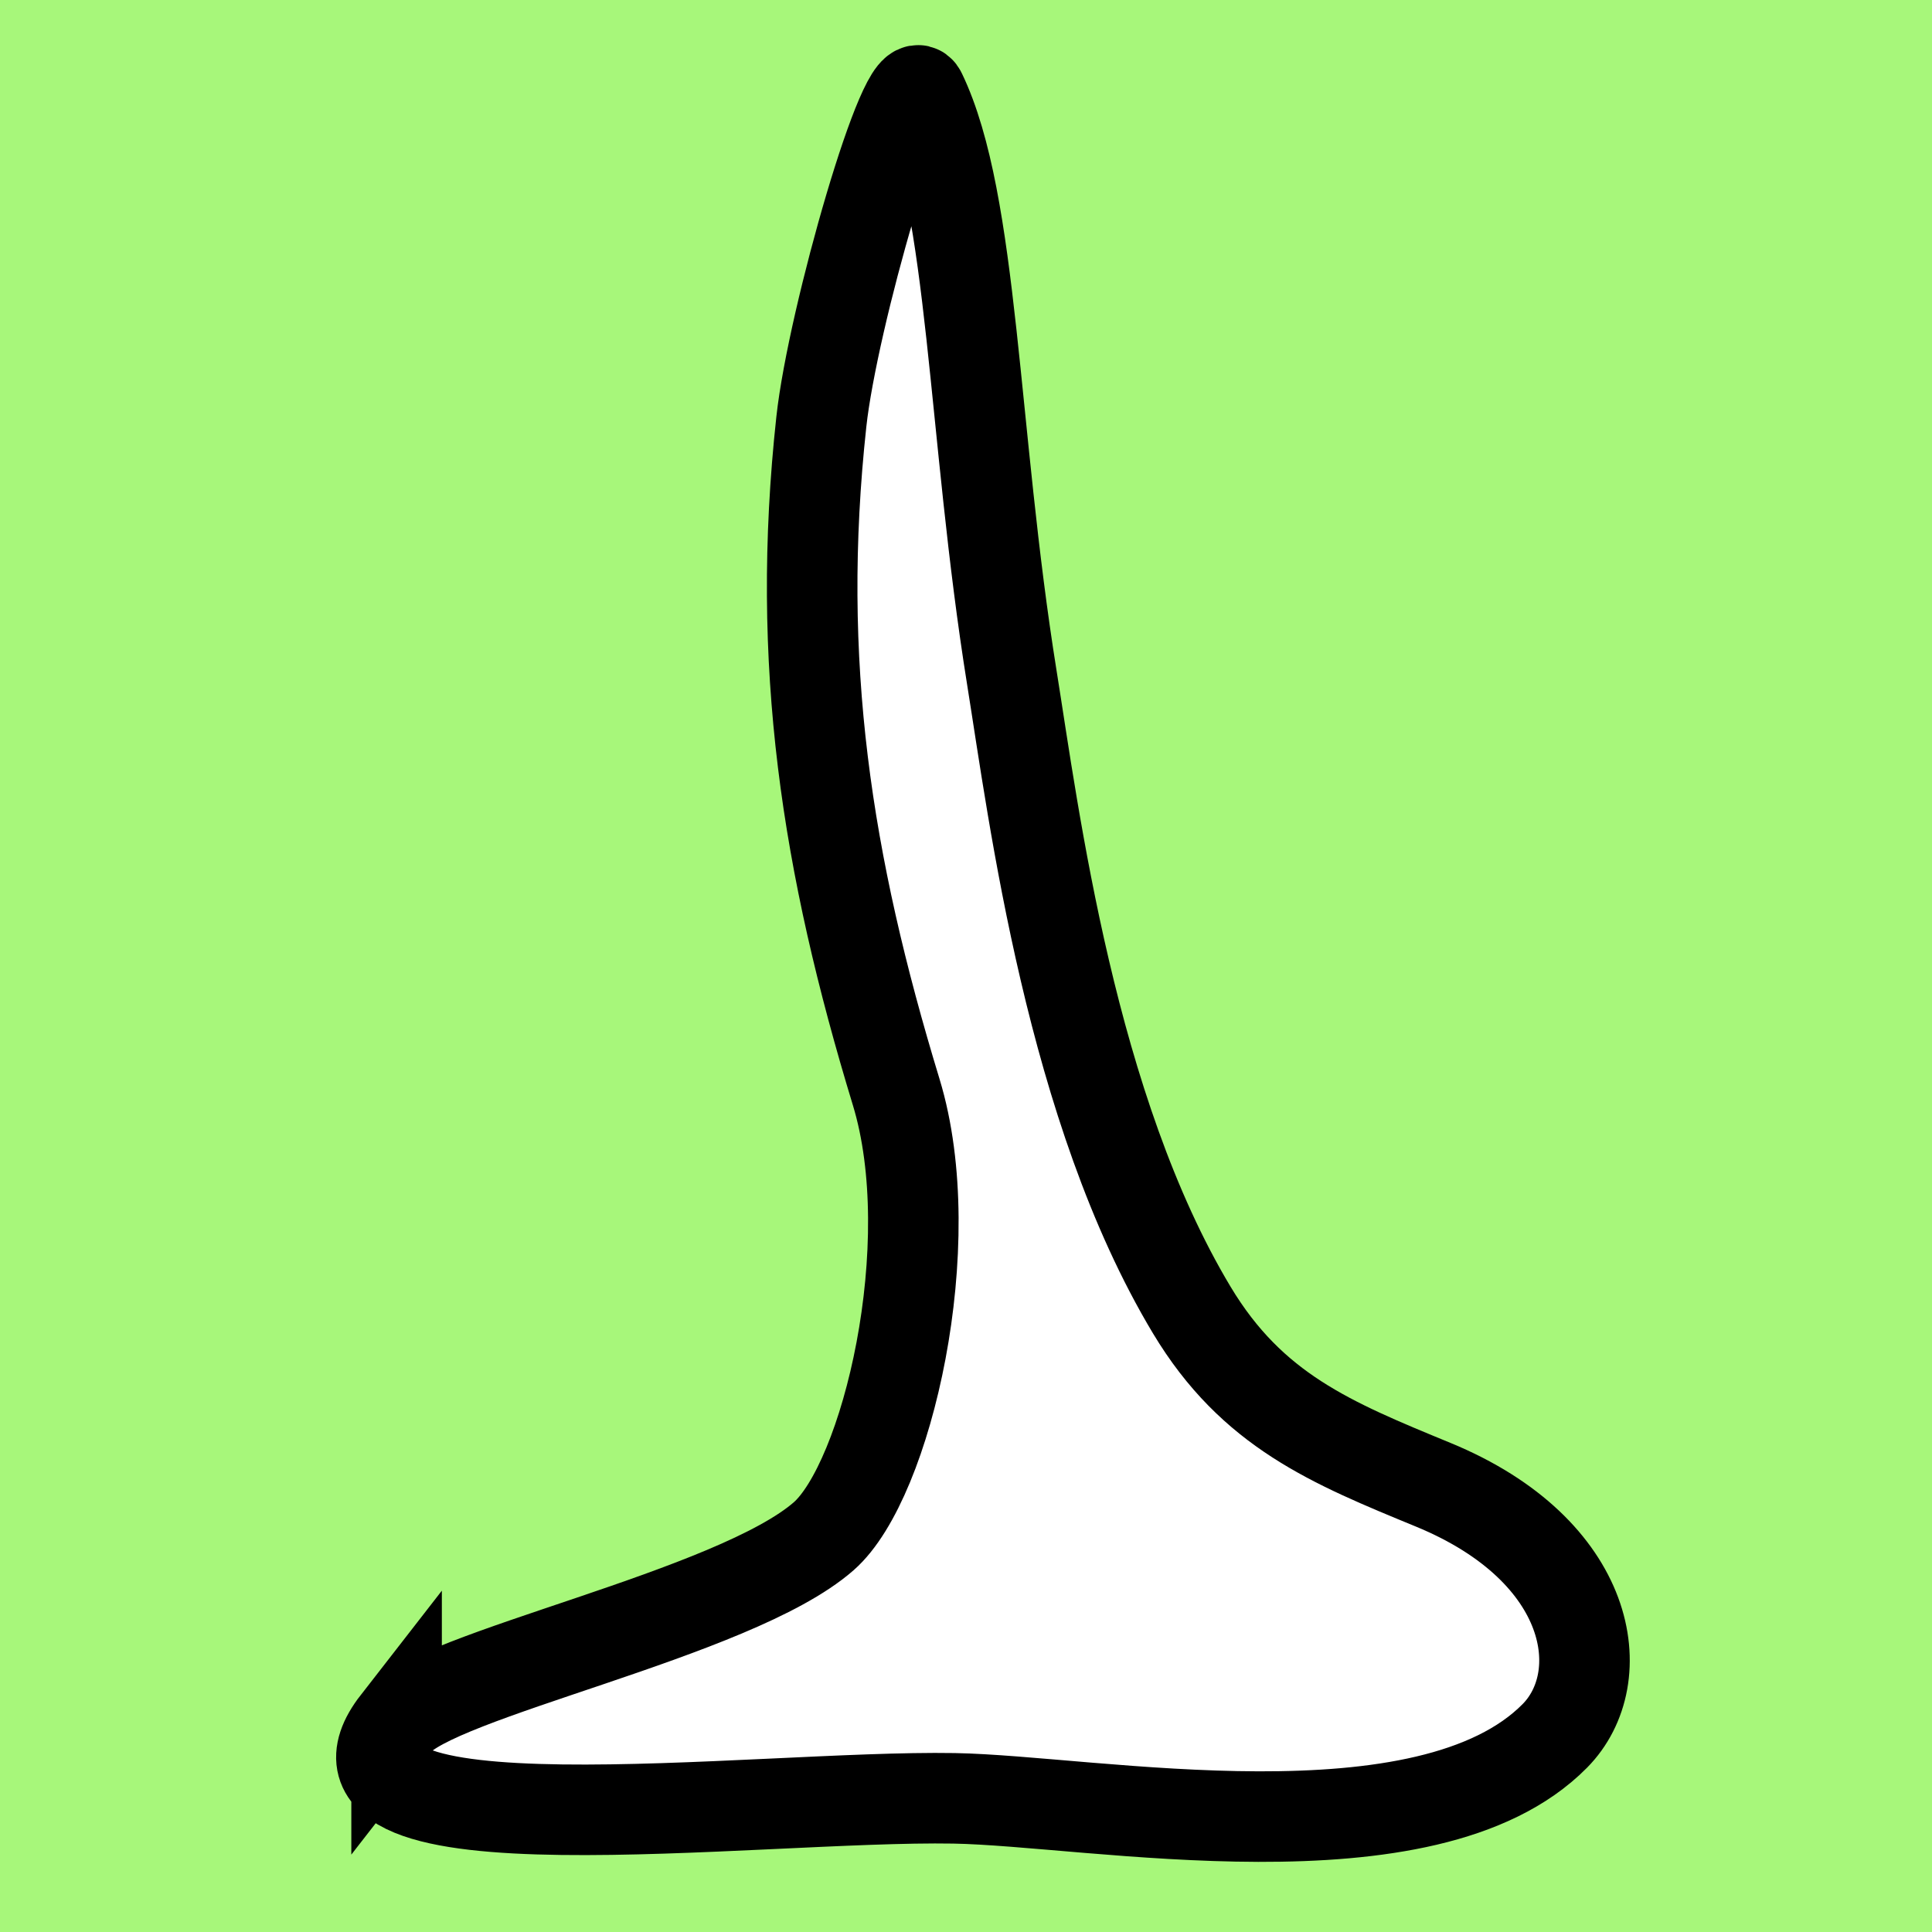
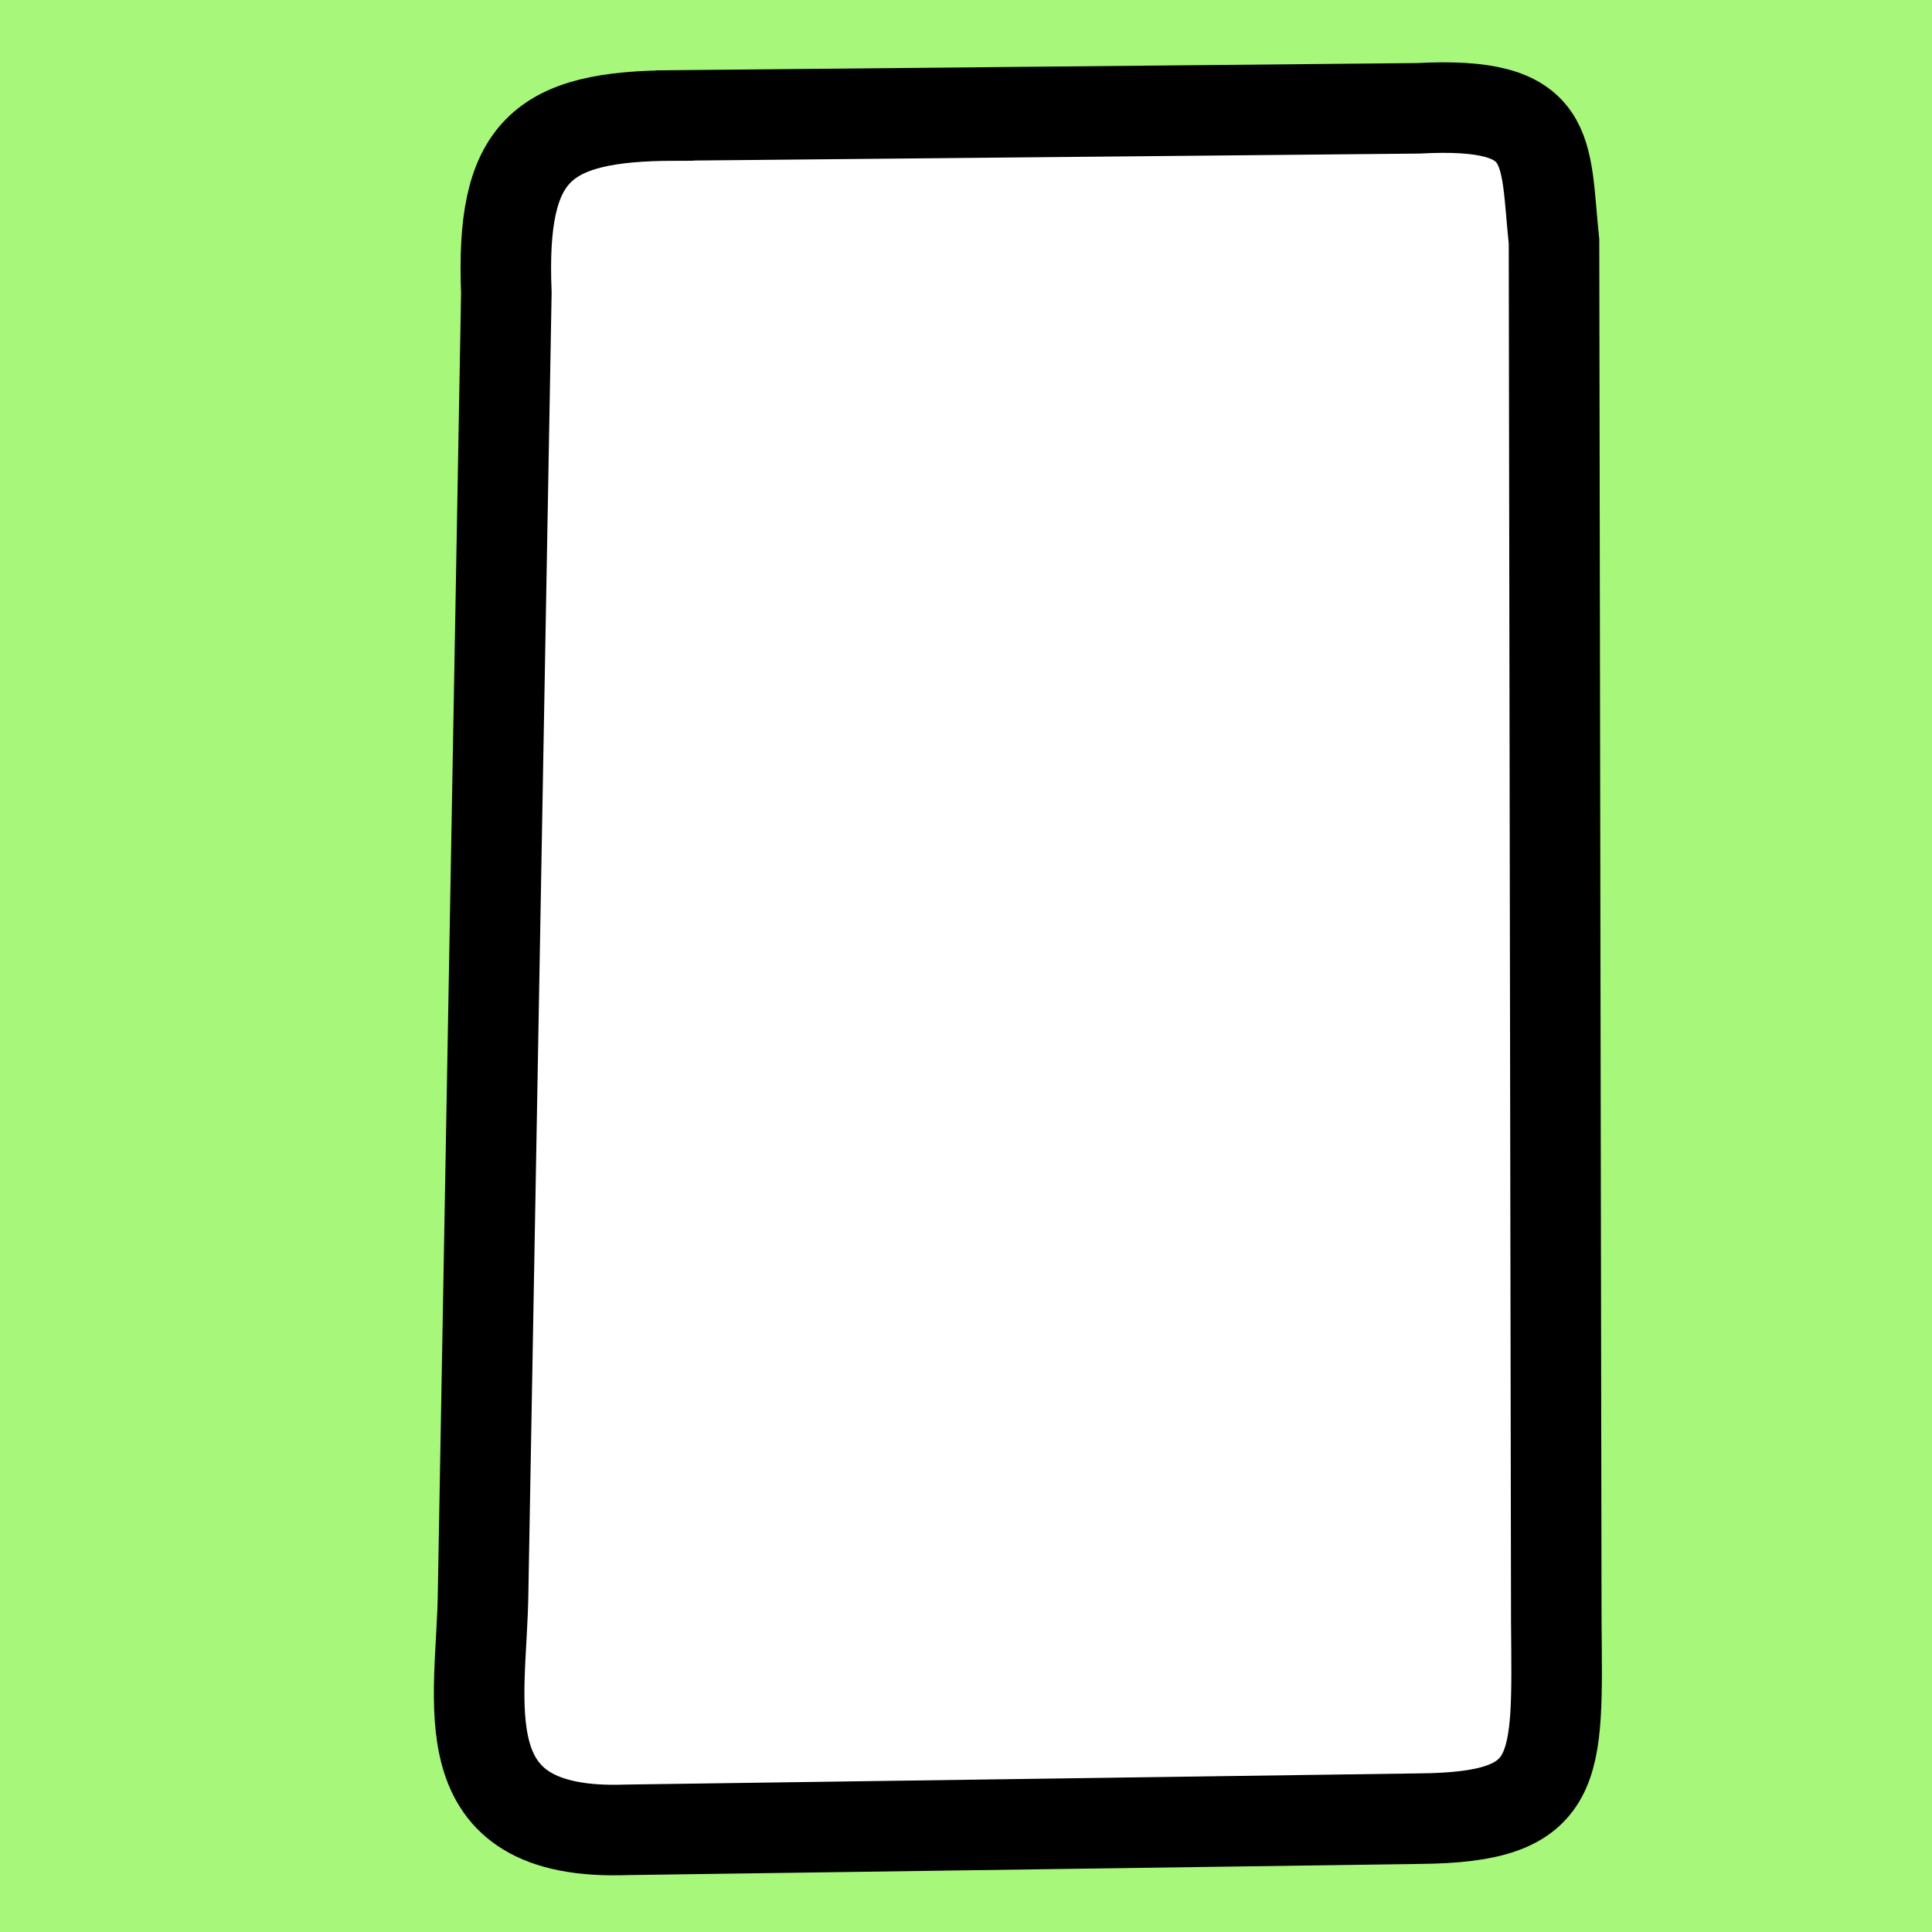
<svg xmlns="http://www.w3.org/2000/svg" width="128" height="128" viewBox="0 0 33.867 33.867" version="1.1" id="svg2223">
  <defs id="defs2217" />
  <g id="layer2" style="display:inline">
    <rect style="fill:#5cff00;fill-opacity:0.491;stroke:none;stroke-width:0.784;stroke-linecap:round;stroke-linejoin:miter;stroke-miterlimit:4;stroke-dasharray:none;stroke-opacity:1" id="rect6482" width="33.867" height="33.867" x="1.7801921e-06" y="1.9151345e-15" />
  </g>
  <g id="layer1" transform="translate(0,-263.1332)" style="display:none">
    <path style="fill:#ffffff;fill-opacity:1;stroke:#000000;stroke-width:1.587;stroke-linecap:butt;stroke-linejoin:miter;stroke-miterlimit:4;stroke-dasharray:none;stroke-opacity:1" d="m 5.572,265.589 c 2.733,-2.825 4.492,-0.586 12.063,3.066 5.147,2.483 7.027,3.573 9.767,6.231 1.657,1.607 1.985,2.96 1.93,5.697 -0.085,4.205 -0.94,3.865 -3.191,6.244 -3.157,3.336 -5.154,3.123 -10.477,5.153 -6.154,2.348 -7.194,5.503 -10.416,3.048 -2.235,-1.702 1.66,-4.834 7.833,-7.238 6.511,-2.535 10.963,-3.24 10.863,-7.595 -0.064,-2.792 -5.07,-5.537 -8.93,-7.41 -7.35,-3.567 -12.086,-4.464 -9.442,-7.196 z" id="path6479" />
  </g>
  <g style="display:none" transform="translate(0,-263.1332)" id="g6715">
    <path style="fill:#ffffff;fill-opacity:1;stroke:#000000;stroke-width:1.587;stroke-linecap:butt;stroke-linejoin:miter;stroke-miterlimit:4;stroke-dasharray:none;stroke-opacity:1" d="m 1.725,275.715 c 1.087,1.091 1.969,0.585 3.542,0.497 2.65,-0.147 5.959,0.36 8.553,0.349 2.92,-0.012 6.612,-0.632 9.677,-0.297 2.631,0.288 3.327,0.346 3.647,0.891 0.321,0.548 -0.943,3.462 -0.661,4.843 0.252,1.237 2.787,-0.579 3.52,-1.606 1.644,-2.304 2.687,-4.082 2.693,-4.796 0.006,-0.795 -0.695,-3.165 -1.654,-4.465 -0.967,-1.31 -2.574,-3.034 -3.118,-2.599 -0.625,0.5 -0.03,2.808 -0.567,3.402 -0.513,0.567 -1.482,0.289 -3.645,-0.026 -3.251,-0.474 -6.878,-0.257 -9.937,-0.393 -2.349,-0.104 -6.099,-0.394 -8.583,-0.281 -1.471,0.067 -2.516,-0.105 -3.242,0.29 -0.998,0.543 -1.109,3.198 -0.225,4.19 z" id="path6717" />
    <path style="display:inline;fill:#ffffff;fill-opacity:1;stroke:#000000;stroke-width:1.587;stroke-linecap:butt;stroke-linejoin:miter;stroke-miterlimit:4;stroke-dasharray:none;stroke-opacity:1" d="m 32.147,285.008 c -1.087,-1.091 -1.969,-0.585 -3.542,-0.497 -2.65,0.147 -5.959,-0.36 -8.553,-0.349 -2.92,0.012 -6.612,0.632 -9.677,0.297 -2.631,-0.288 -3.327,-0.346 -3.647,-0.891 -0.321,-0.548 0.943,-3.462 0.661,-4.843 -0.252,-1.237 -2.787,0.579 -3.52,1.606 -1.644,2.304 -2.687,4.082 -2.693,4.796 -0.006,0.795 0.695,3.165 1.654,4.465 0.967,1.31 2.574,3.034 3.118,2.599 0.625,-0.5 0.03,-2.808 0.567,-3.402 0.513,-0.567 1.482,-0.289 3.645,0.026 3.251,0.474 6.878,0.257 9.937,0.393 2.349,0.104 6.099,0.394 8.583,0.281 1.471,-0.067 2.516,0.105 3.242,-0.29 0.998,-0.543 1.109,-3.198 0.225,-4.19 z" id="path6717-6" />
  </g>
  <g style="display:none" transform="translate(0,-263.1332)" id="g6645">
    <path id="path6643" d="m 17.377,283.095 c -1.677,0.079 -1.681,4.304 -6.673,7.823 -5.384,3.795 -5.94,6.851 -8.739,3.922 C 0,292.783 0.821,291.304 6.656,288.169 c 4.424,-2.377 7.374,-6.189 7.201,-8.895 -0.178,-2.787 -2.613,-5.348 -4.087,-6.229 -7.013,-4.191 -10.413,-4.824 -7.671,-7.456 1.245,-1.195 3.08,-0.993 10.291,3.326 6.29,3.767 4.168,6.43 5.705,6.531 2.318,0.151 1.506,-2.638 5.66,-6.196 5.002,-4.285 4.504,-6.102 7.884,-3.869 2.344,1.549 -3.557,5.117 -5.445,6.715 -3.152,2.67 -4.261,6.006 -4.178,7.17 0.102,1.42 1.225,6.374 2.575,7.717 2.291,2.281 10.007,3.496 7.576,7.314 -2.111,3.316 -9.618,-2.698 -11.685,-5.216 -2.374,-2.894 -2.111,-6.034 -3.106,-5.987 z" style="fill:#eaeaea;fill-opacity:1;stroke:#0b0b0b;stroke-width:1.587;stroke-linecap:butt;stroke-linejoin:miter;stroke-miterlimit:4;stroke-dasharray:none;stroke-opacity:1" />
  </g>
  <g transform="translate(0,-263.1332)" id="g6535" style="display:none">
    <path id="path6533" d="m 16.751,295.618 c -4.444,1.696 -3.045,-6.25 -0.417,-6.679 2.872,-0.468 3.623,5.456 0.417,6.679 z m -2.337,-12.732 c 0.15,-1.58 -0.065,-1.916 0.793,-3.411 1.227,-2.139 3.853,-2.225 5.004,-3.013 2.078,-1.42 4.946,-4.356 1.087,-6.229 -7.35,-3.567 -10.674,5.401 -12.939,2.348 -2.937,-3.959 9.196,-11.97 15.559,-6.478 2.548,2.199 3.624,4.281 3.295,7.223 -0.292,2.606 -1.304,3.178 -2.842,5.083 -0.904,1.119 -2.357,1.078 -4.703,3.646 -1.232,1.349 -0.295,3.59 -3.169,3.955 -2.506,0.319 -2.199,-1.922 -2.085,-3.124 z" style="fill:#ffffff;fill-opacity:1;stroke:#000000;stroke-width:1.587;stroke-linecap:butt;stroke-linejoin:miter;stroke-miterlimit:4;stroke-dasharray:none;stroke-opacity:1" />
  </g>
  <g style="display:none" id="g6742" transform="translate(0,-263.1332)">
    <path style="fill:#ffffff;fill-opacity:1;stroke:#000000;stroke-width:1.587;stroke-linecap:butt;stroke-linejoin:miter;stroke-miterlimit:4;stroke-dasharray:none;stroke-opacity:1" d="m 29.886,295.052 c -4.444,1.696 -3.045,-6.25 -0.417,-6.679 2.872,-0.468 3.623,5.456 0.417,6.679 z" id="path6740" />
    <path style="display:inline;fill:#ffffff;fill-opacity:1;stroke:#000000;stroke-width:1.587;stroke-linecap:butt;stroke-linejoin:miter;stroke-miterlimit:4;stroke-dasharray:none;stroke-opacity:1" d="m 4.36,282.999 c -4.444,1.696 -2.558,-6.729 0.008,-6.017 2.4,0.666 3.198,4.794 -0.008,6.017 z" id="path6740-2" />
    <path style="display:inline;fill:#ffffff;fill-opacity:1;stroke:#000000;stroke-width:1.587;stroke-linecap:butt;stroke-linejoin:miter;stroke-miterlimit:4;stroke-dasharray:none;stroke-opacity:1" d="m 29.779,271.943 c -2.46,0.609 -2.95,-7.501 -0.417,-6.679 2.778,0.902 3.748,5.854 0.417,6.679 z" id="path6740-9" />
    <path style="fill:#ffffff;fill-opacity:1;stroke:#000000;stroke-width:1.587;stroke-linecap:butt;stroke-linejoin:miter;stroke-miterlimit:4;stroke-dasharray:none;stroke-opacity:1" d="m 8.126,276.542 c -1.816,-2.419 5.417,-5.082 8.126,-6.426 3.585,-1.778 7.498,-2.749 8.268,-1.228 1.131,2.233 -3.601,2.516 -6.709,4.299 -2.713,1.557 -8.796,4.54 -9.686,3.355 z" id="path6774" />
    <path style="fill:#ffffff;fill-opacity:1;stroke:#000000;stroke-width:1.587;stroke-linecap:butt;stroke-linejoin:miter;stroke-miterlimit:4;stroke-dasharray:none;stroke-opacity:1" d="m 8.41,282.259 c 1.929,-2.812 6.027,2.007 9.071,3.544 2.972,1.501 8.057,2.889 7.607,4.772 -0.545,2.276 -5.37,0.688 -8.977,-1.654 -2.494,-1.619 -9.383,-4.21 -7.701,-6.662 z" id="path6776" />
  </g>
-   <g transform="translate(0,-263.1332)" id="g6788" style="display:inline">
+   <g transform="translate(0,-263.1332)" id="g6788" style="display:none">
    <path style="fill:#ffffff;fill-opacity:1;stroke:#000000;stroke-width:1.587;stroke-linecap:butt;stroke-linejoin:miter;stroke-miterlimit:4;stroke-dasharray:none;stroke-opacity:1" d="m 6.952,293.33 c -1.836,2.361 6.291,1.267 9.773,1.327 2.428,0.042 8.288,1.177 10.531,-1.095 1.007,-1.02 0.679,-3.245 -2.133,-4.402 -1.783,-0.734 -3.172,-1.298 -4.231,-3.061 -2.12,-3.531 -2.765,-8.659 -3.155,-11.088 -0.691,-4.307 -0.668,-8.332 -1.592,-10.25 -0.258,-0.535 -1.549,3.942 -1.747,5.763 -0.46,4.23 0.092,7.75 1.312,11.753 0.813,2.667 -0.163,6.815 -1.271,7.786 -1.568,1.374 -6.829,2.422 -7.487,3.268 z" id="path6792" />
+   </g>
+   <g style="display:inline" id="g6811" transform="translate(0,-263.1332)">
+     <path style="fill:#ffffff;fill-opacity:1;stroke:#000000;stroke-width:1.587;stroke-linecap:butt;stroke-linejoin:miter;stroke-miterlimit:4;stroke-dasharray:none;stroke-opacity:1" d="m 11.826,265.157 13.03,-0.125 c 2.418,-0.128 2.214,0.709 2.385,2.335 l 0.04,24.189 c 0.021,2.611 0.11,3.435 -2.392,3.457 l -13.897,0.196 c -3.214,0.119 -2.54,-2.237 -2.523,-4.188 l 0.407,-22.752 c -0.101,-2.489 0.601,-3.107 2.949,-3.111 z" id="path6813" />
  </g>
  <g id="g6564" transform="translate(0,-263.1332)" style="display:none">
    <g id="layer3" style="display:inline">
      <path style="fill:#ffffff;fill-opacity:1;stroke:#000000;stroke-width:1.587;stroke-linecap:butt;stroke-linejoin:miter;stroke-miterlimit:4;stroke-dasharray:none;stroke-opacity:1" d="m 4.481,274.71 c -0.129,6.364 0.797,10.646 1,16.857 0.126,3.871 1.84,4.394 10.726,4.468 8.88,0.074 12.206,-0.085 12.258,-4.054 0.091,-7.005 0.777,-11.503 0.632,-18.037 -0.025,-1.109 -4.022,1.401 -12.538,1.567 -8.752,0.171 -12.005,-4.382 -12.078,-0.801 z" id="path6566-6" />
    </g>
    <g id="g6592" style="display:inline">
      <path id="path6590" d="m 5.633,275.361 c -1.723,-0.999 -2.933,-4.511 3.255,-5.076 3.67,-0.335 9.233,-1.13 14.1,-0.059 1.845,0.406 6.617,0.661 5.994,4.432 -0.774,4.683 -19.703,2.837 -23.349,0.703 z" style="fill:#ffffff;fill-opacity:1;stroke:#000000;stroke-width:1.587;stroke-linecap:butt;stroke-linejoin:miter;stroke-miterlimit:4;stroke-dasharray:none;stroke-opacity:1" />
    </g>
    <g id="g6635" style="display:inline">
      <path style="fill:#000000;fill-opacity:1;stroke:#000000;stroke-width:1.587;stroke-linecap:butt;stroke-linejoin:miter;stroke-miterlimit:4;stroke-dasharray:none;stroke-opacity:1" d="m 15.389,285.484 c -0.469,-0.484 -2.637,-2.205 -2.666,-3.623 -0.041,-2.014 -1.043,-4.828 1.576,-4.482 1.75,0.231 2.222,-0.048 3.777,0.356 3.566,0.928 2.117,3.067 2.574,4.485 0.712,2.209 -0.917,2.21 0.782,5.635 0.57,1.149 -1.927,5.87 -3.805,3.475 -1.224,-1.562 -0.857,-4.421 -2.238,-5.847 z" id="path6633" />
    </g>
  </g>
</svg>
